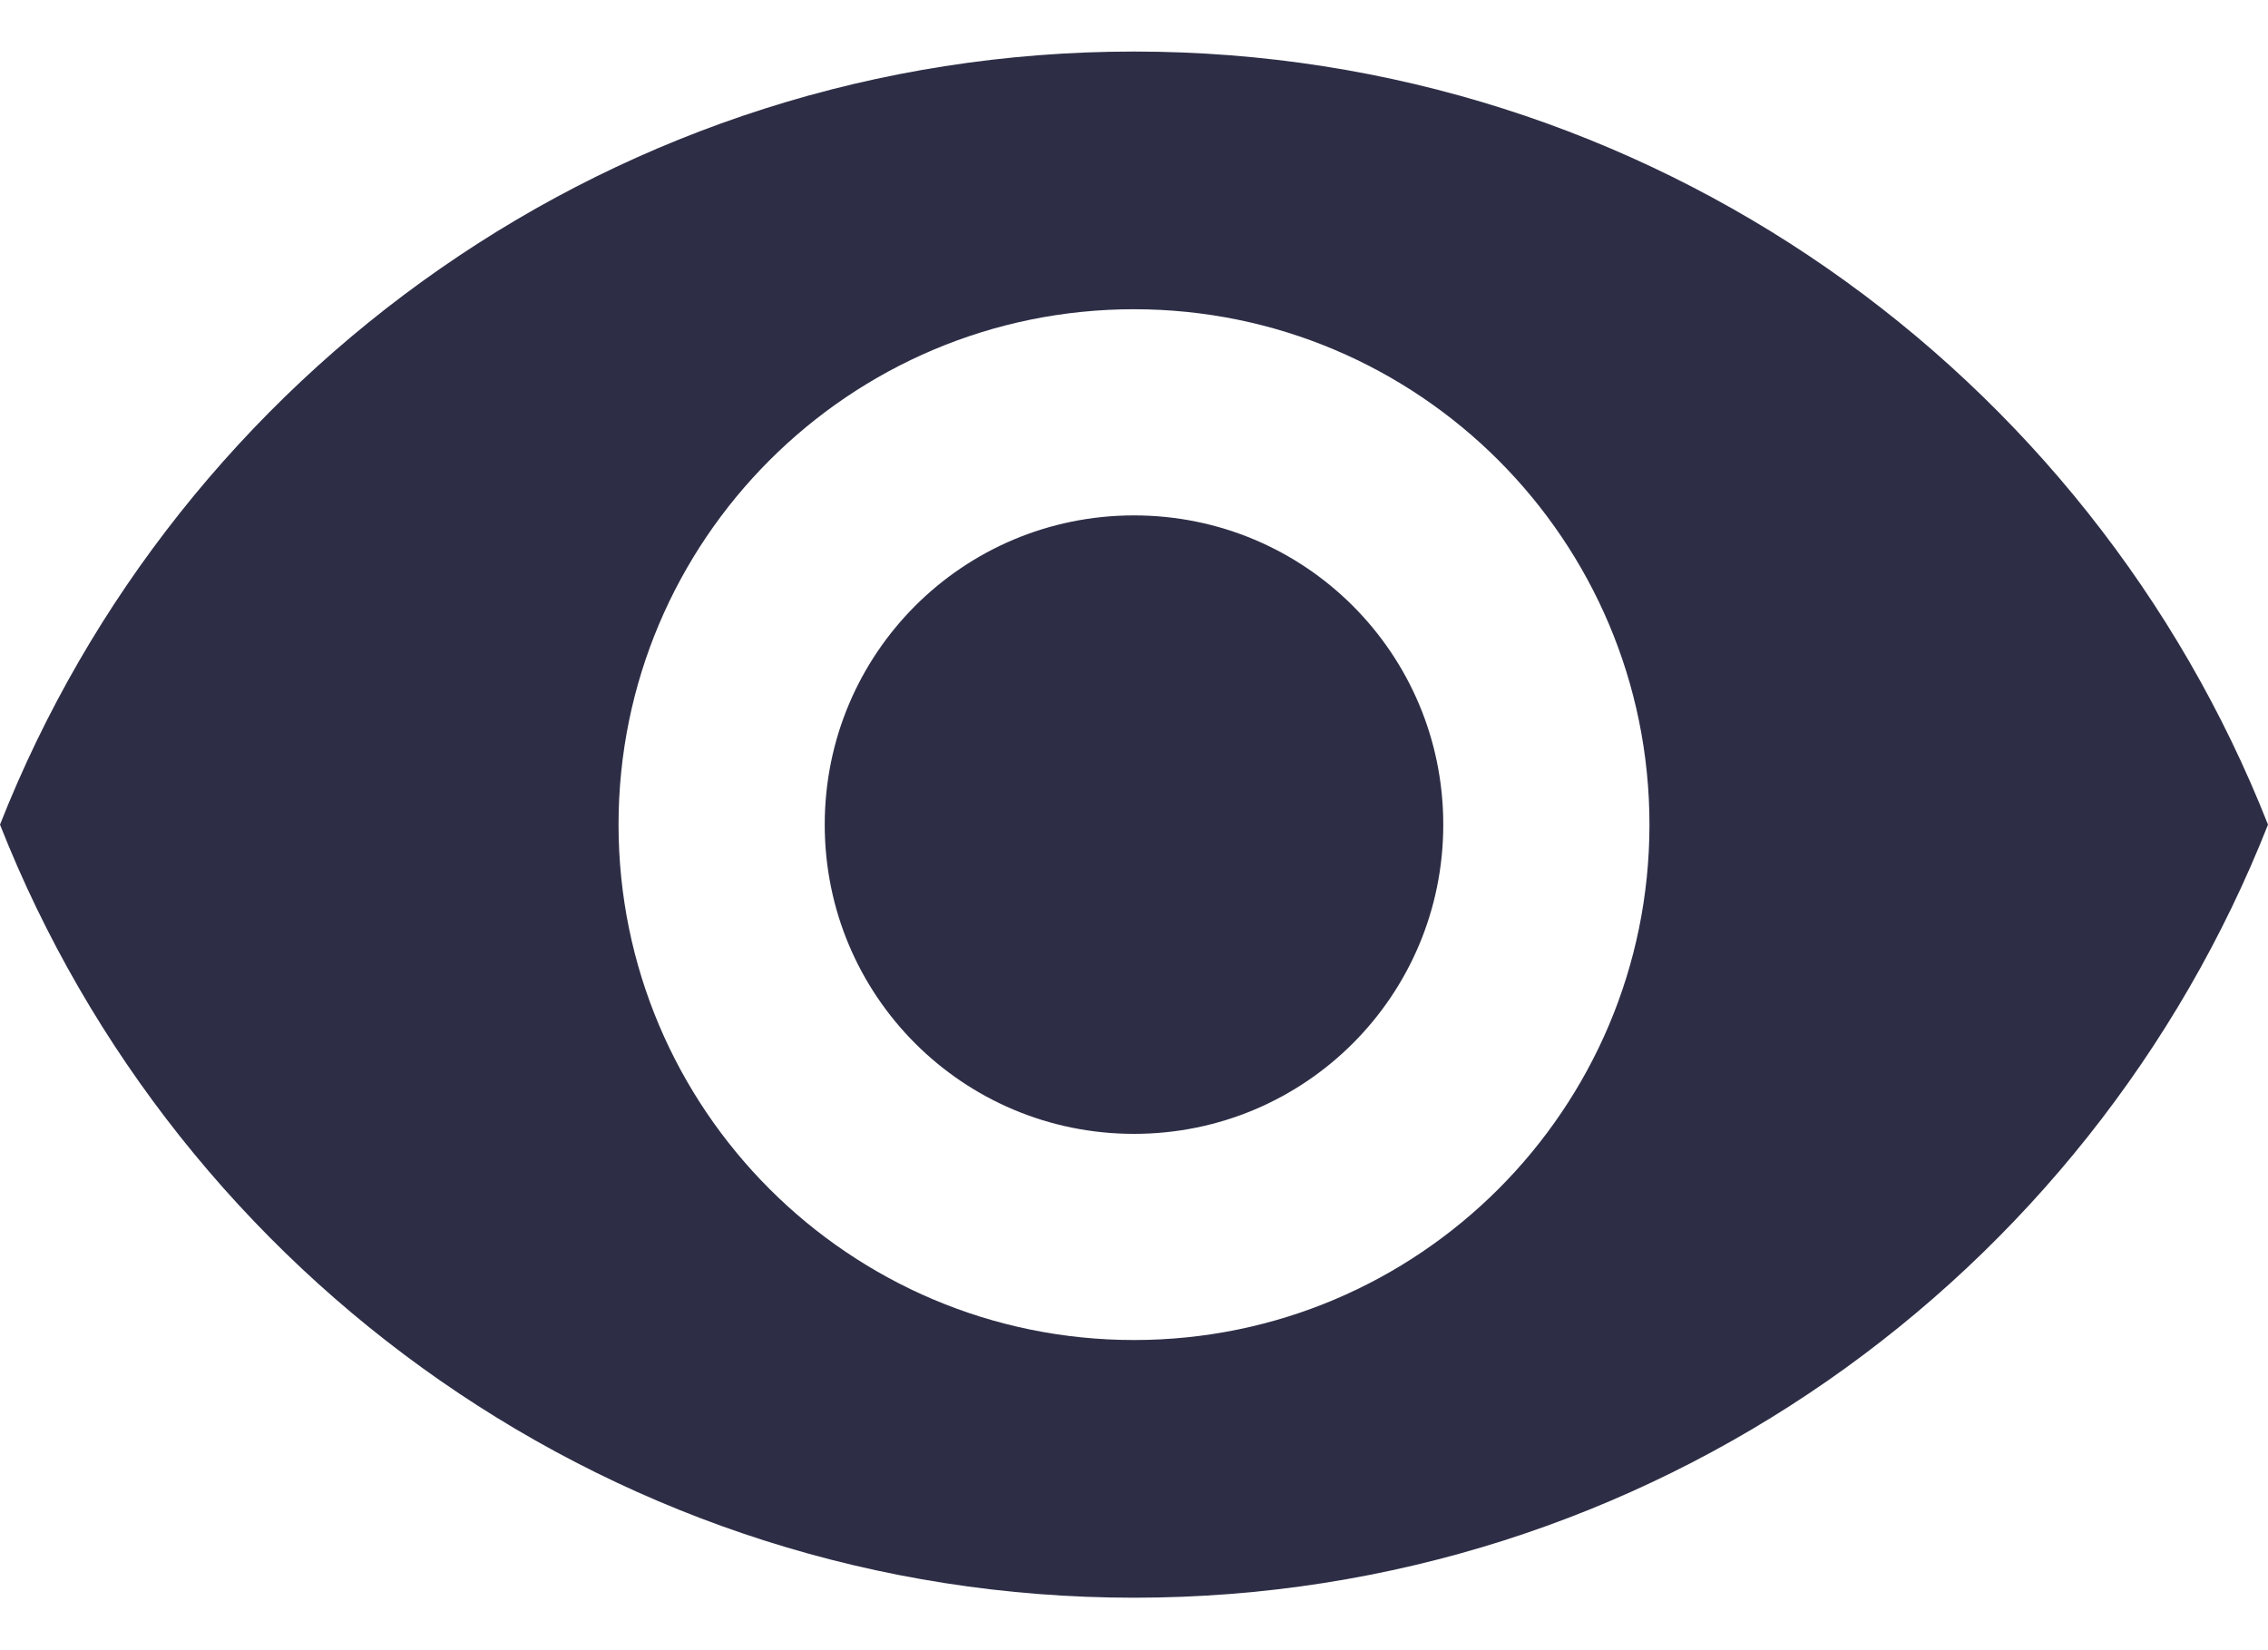
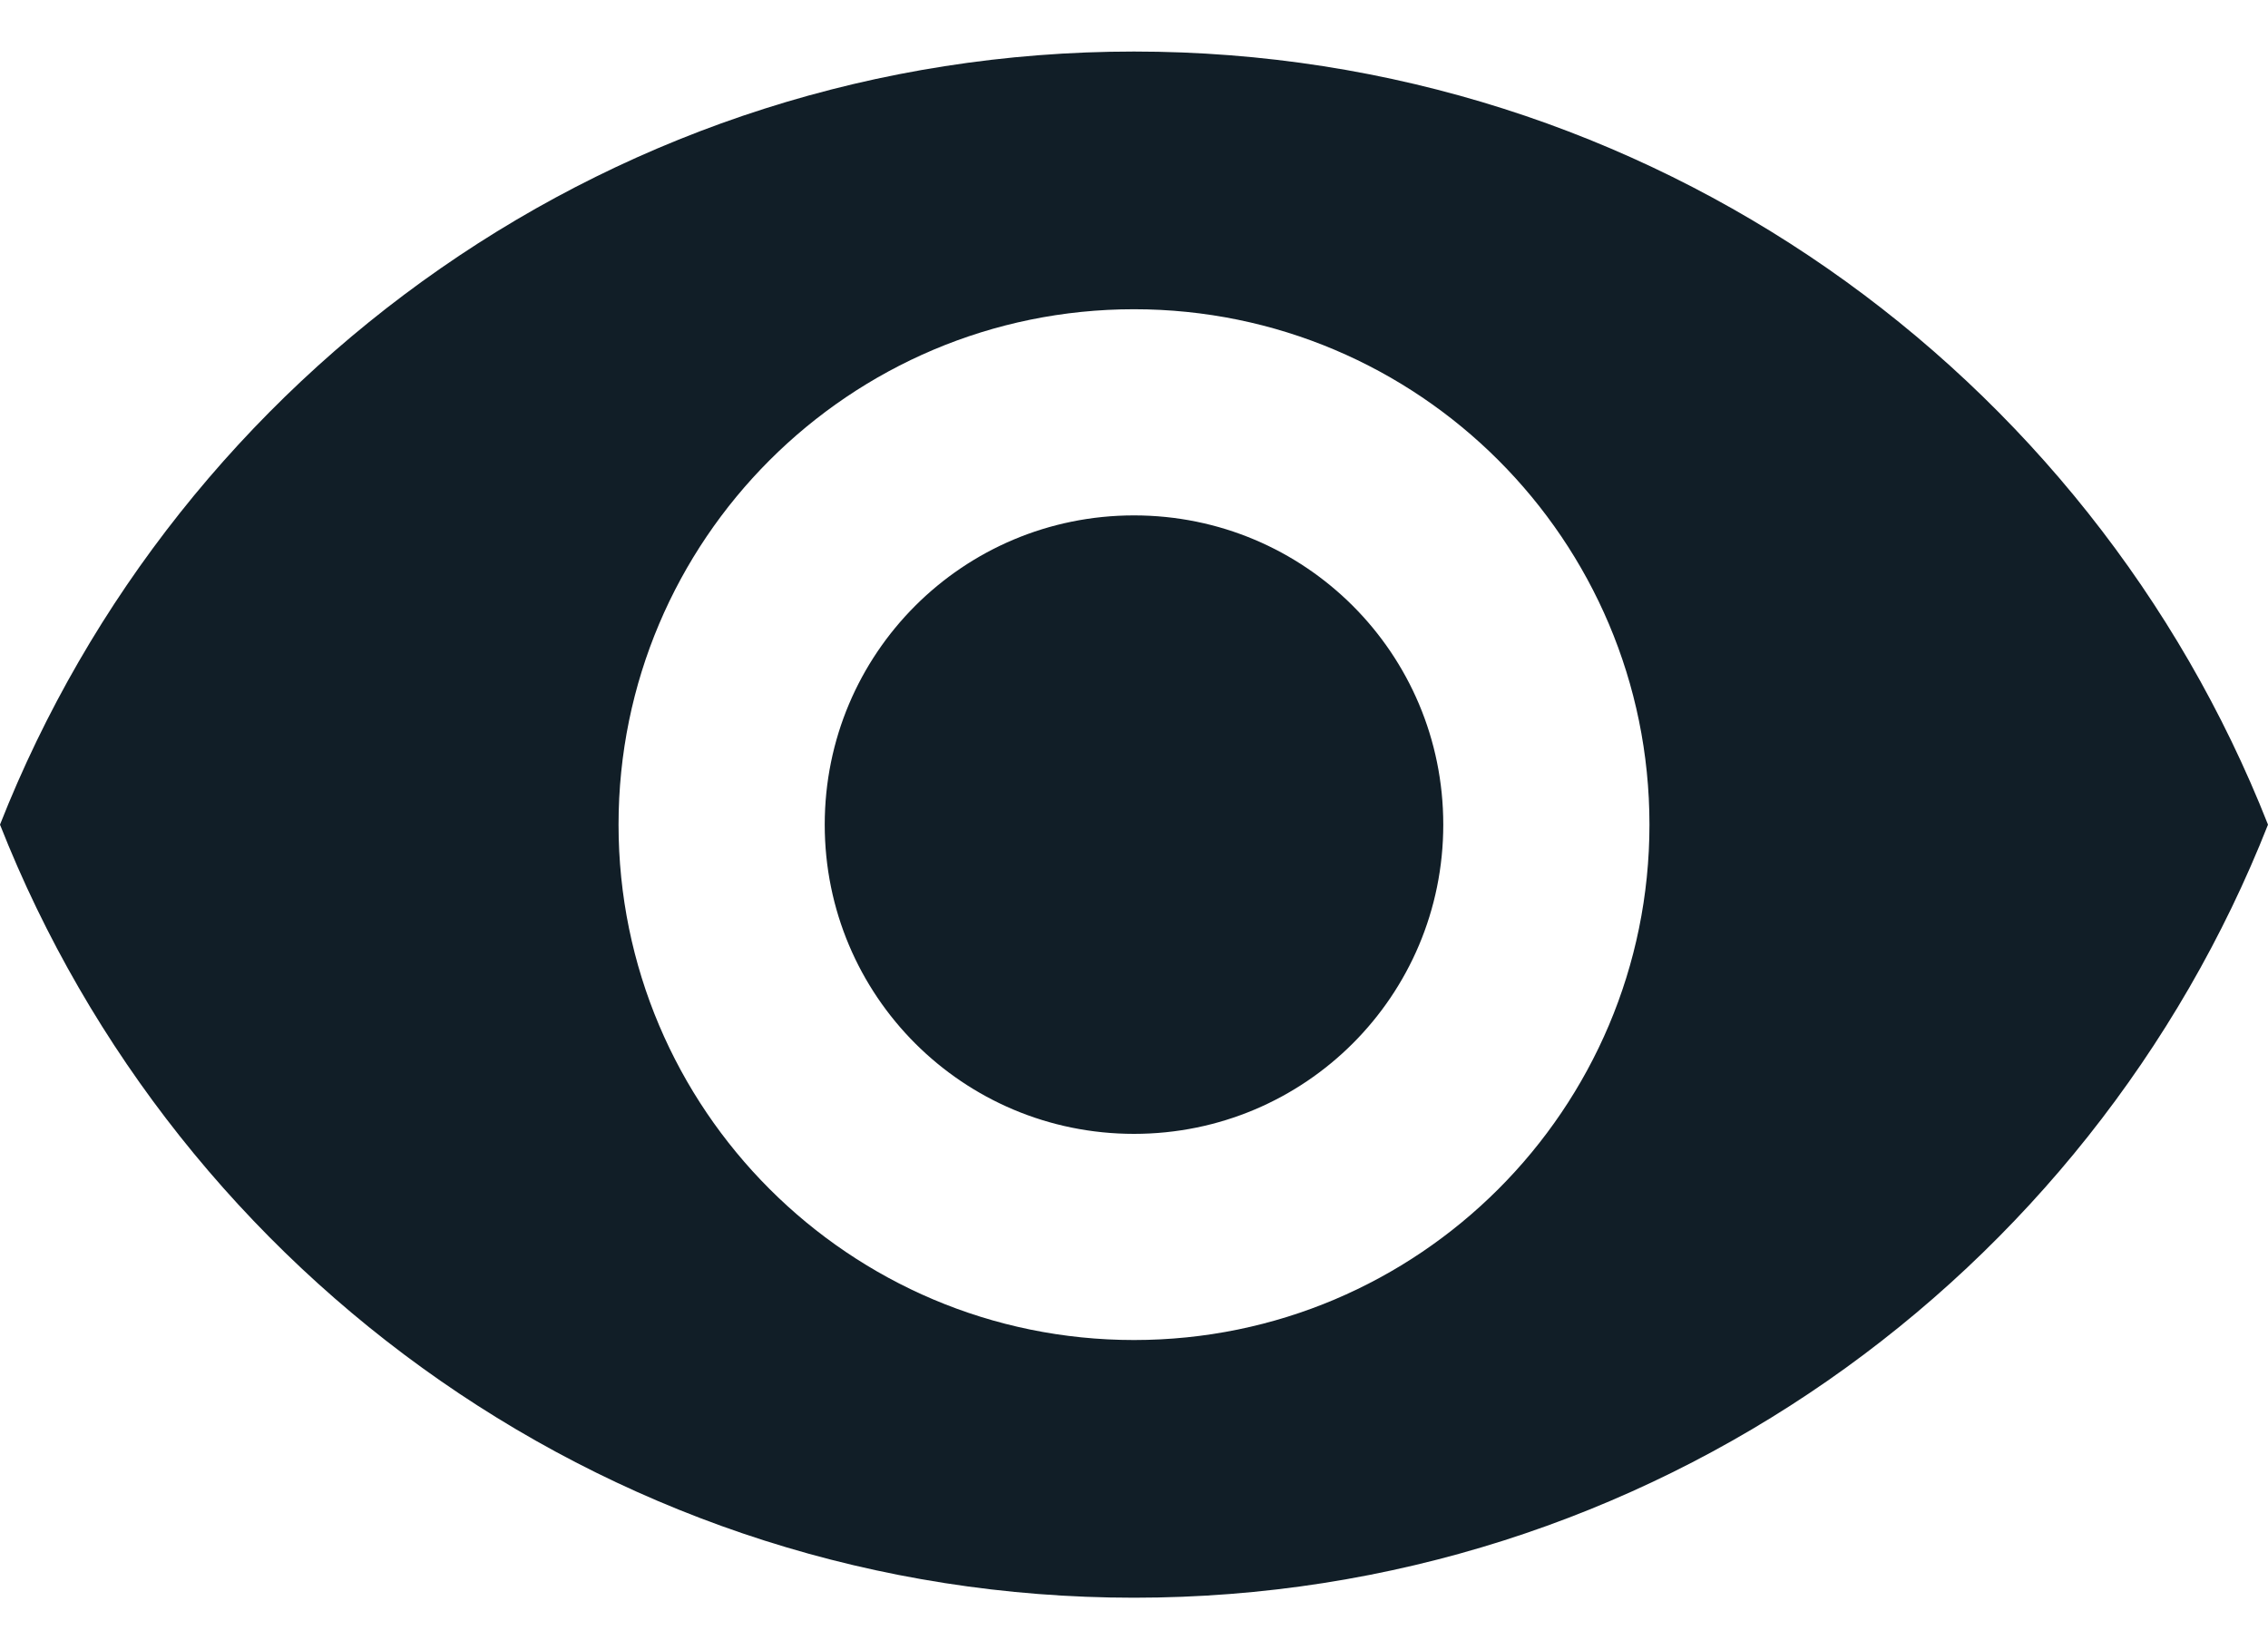
<svg xmlns="http://www.w3.org/2000/svg" width="22" height="16" viewBox="0 0 22 16" fill="none">
-   <path fill-rule="evenodd" clip-rule="evenodd" d="M11 0.5C6 0.5 1.73 3.61 0 8C1.73 12.39 6 15.5 11 15.5C16 15.5 20.27 12.39 22 8C20.27 3.61 16 0.5 11 0.5ZM11 13C8.24 13 6 10.76 6 8C6 5.24 8.24 3 11 3C13.76 3 16 5.24 16 8C16 10.76 13.76 13 11 13ZM11 5C9.34 5 8 6.34 8 8C8 9.66 9.34 11 11 11C12.66 11 14 9.66 14 8C14 6.34 12.66 5 11 5Z" fill="#2D2E46" />
+   <path fill-rule="evenodd" clip-rule="evenodd" d="M11 0.5C6 0.5 1.73 3.61 0 8C1.73 12.39 6 15.5 11 15.5C16 15.5 20.27 12.39 22 8C20.27 3.61 16 0.5 11 0.5ZM11 13C8.24 13 6 10.76 6 8C6 5.24 8.24 3 11 3C13.76 3 16 5.24 16 8C16 10.76 13.76 13 11 13ZM11 5C9.34 5 8 6.34 8 8C8 9.66 9.34 11 11 11C12.66 11 14 9.66 14 8C14 6.34 12.66 5 11 5Z" fill="#111e27" />
</svg>
